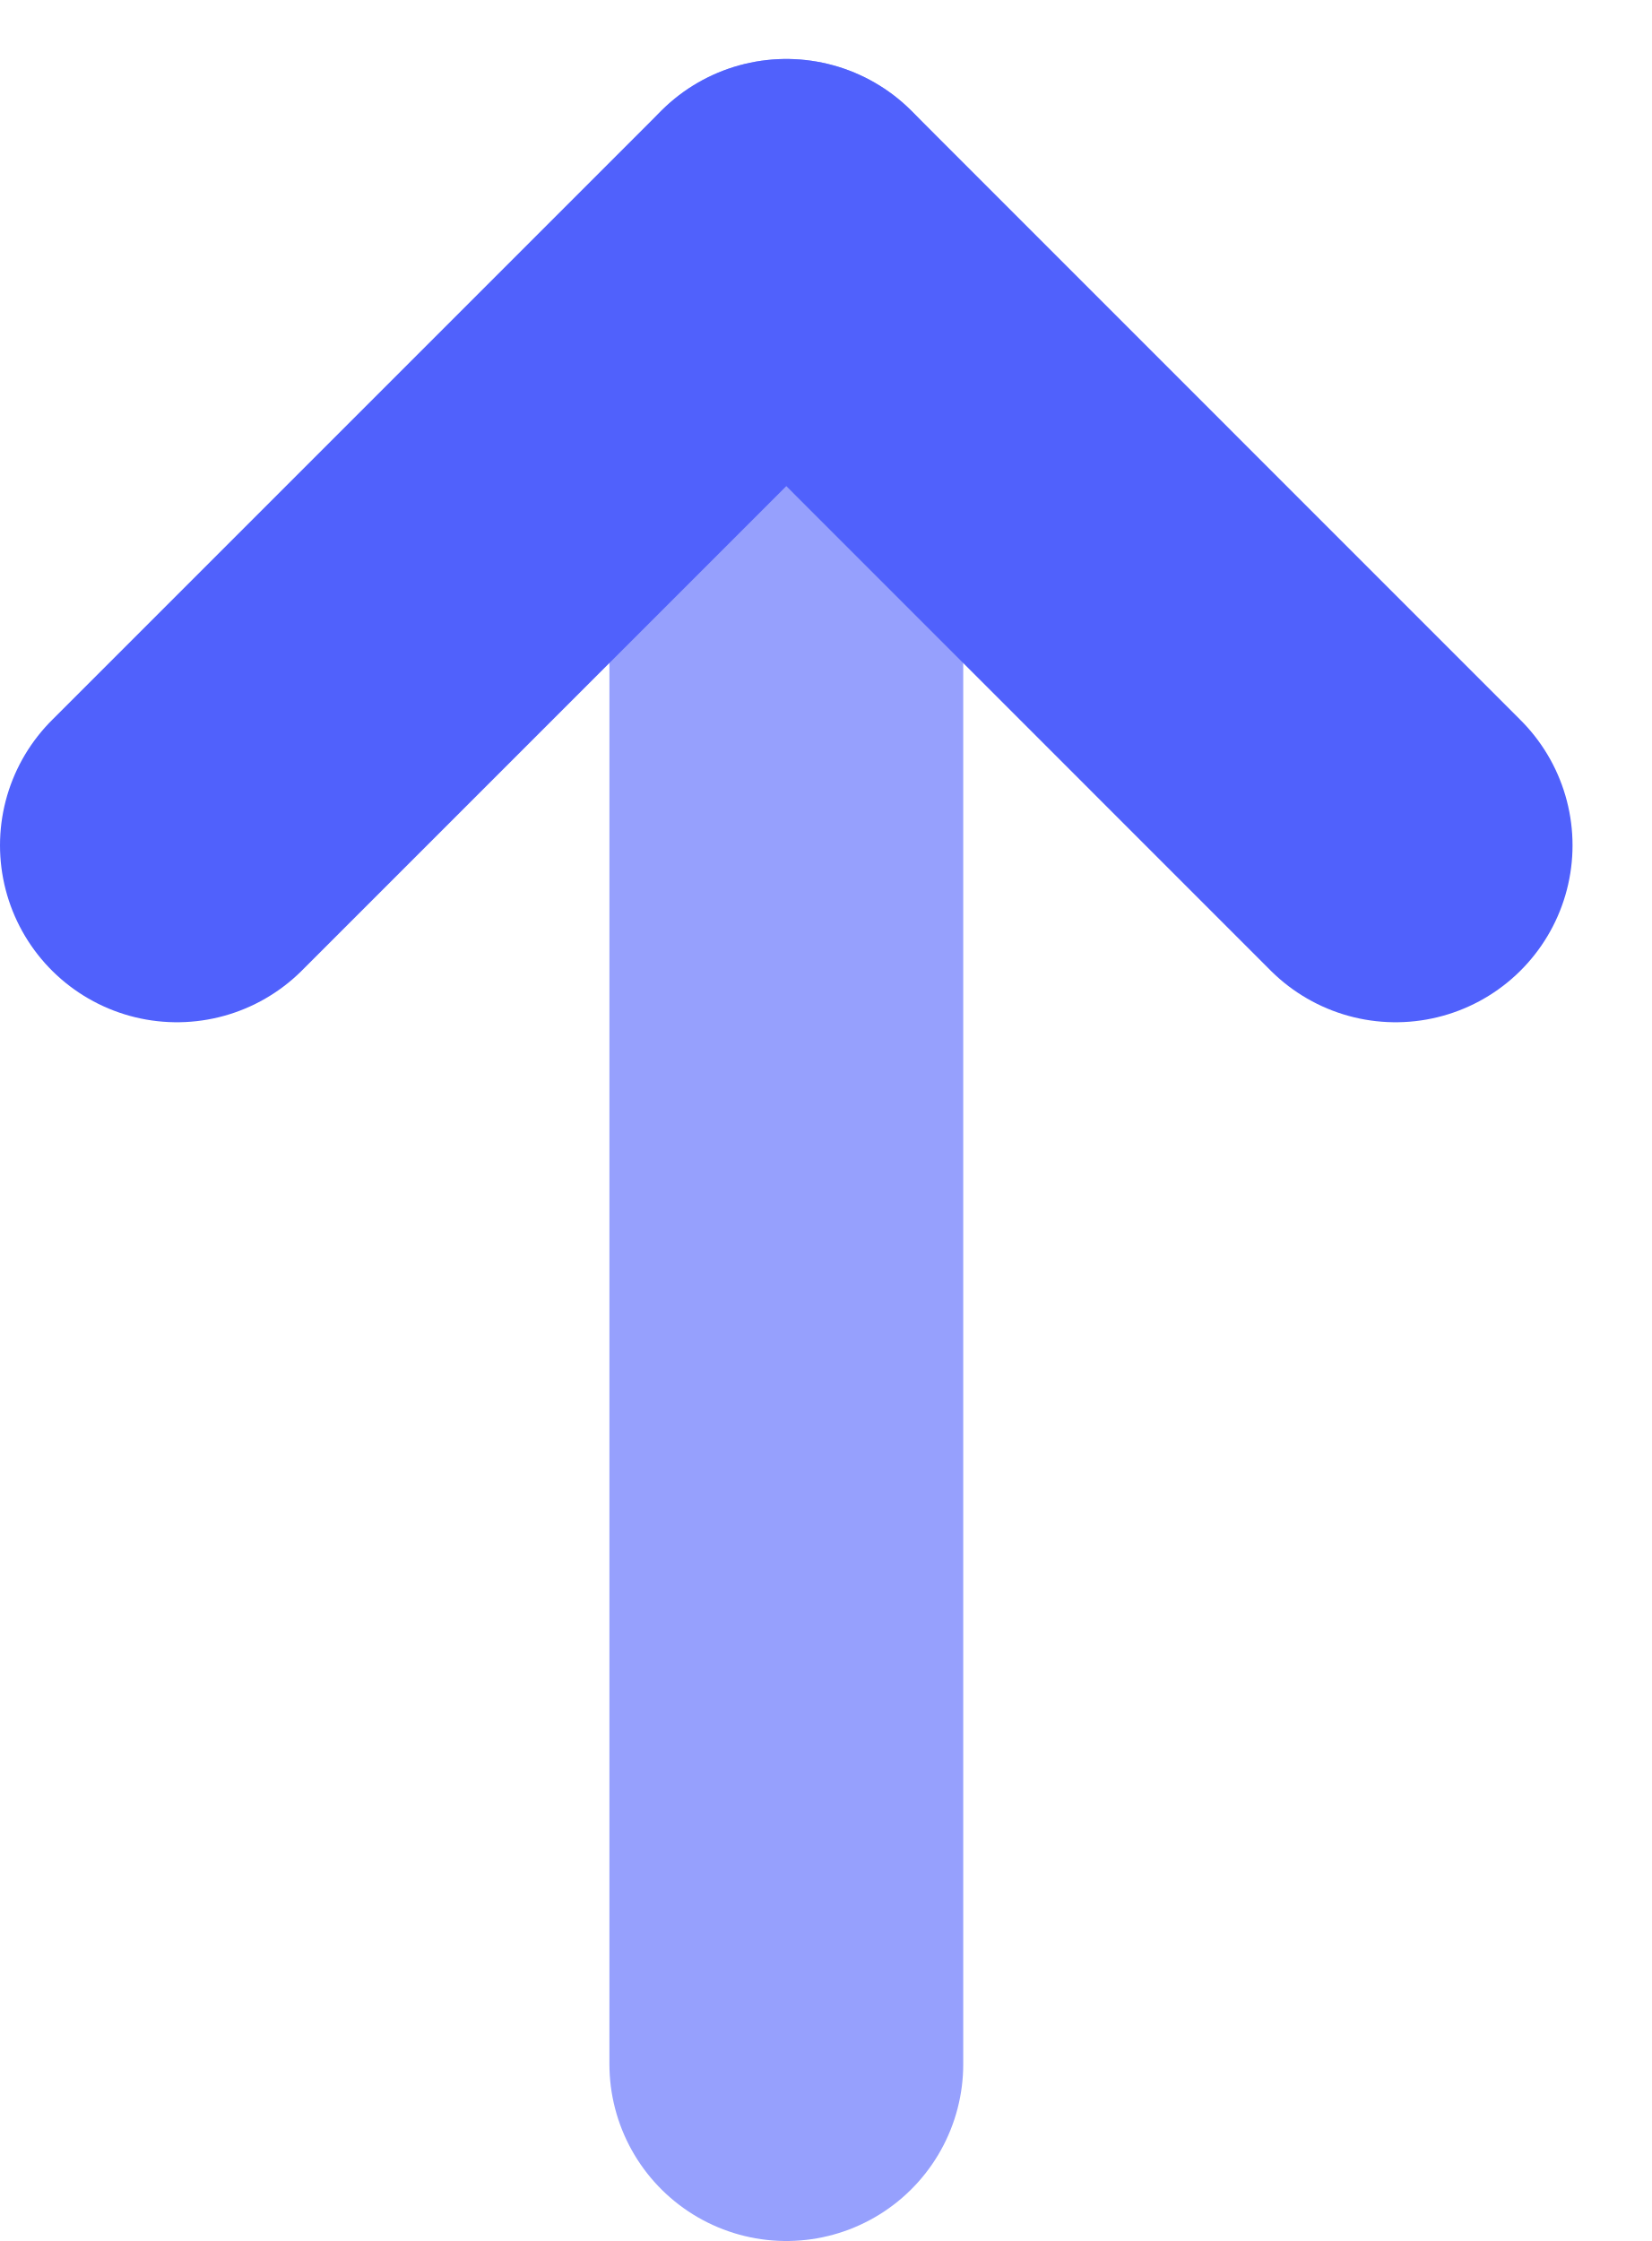
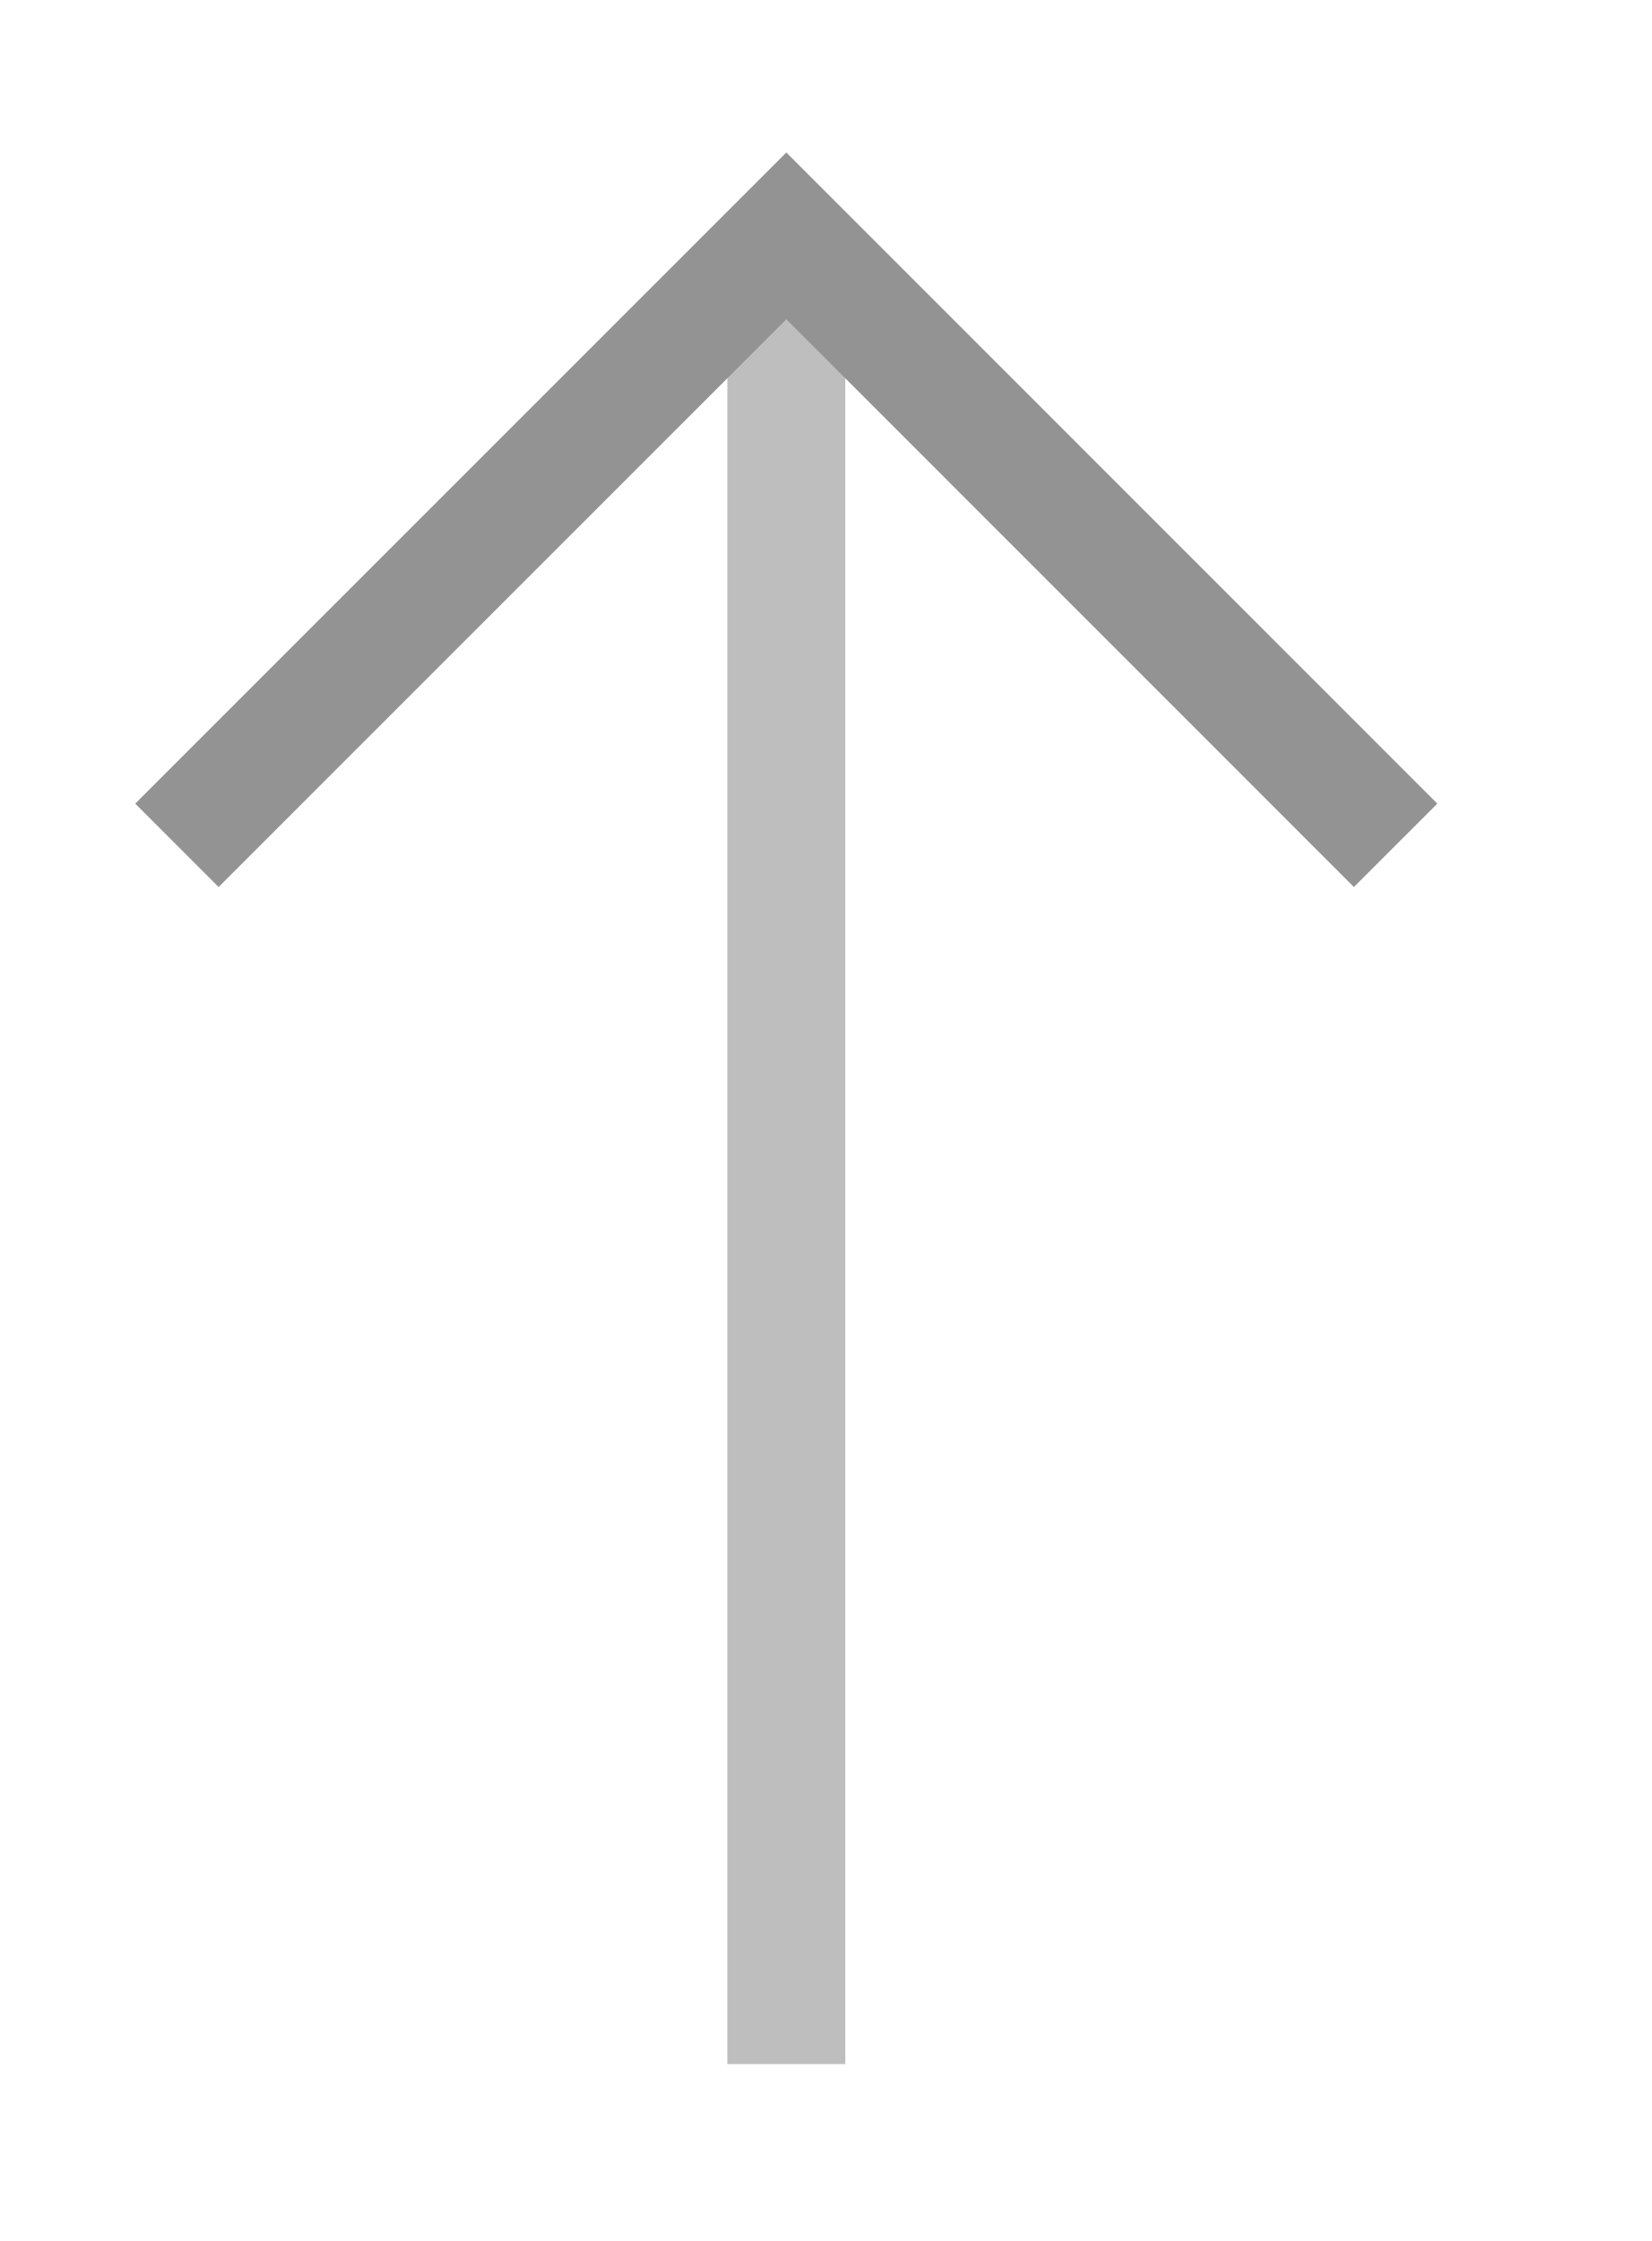
<svg xmlns="http://www.w3.org/2000/svg" width="14" height="19" fill="none">
-   <path opacity=".6" d="M6.667 17.5V2" stroke="#5061FC" stroke-width="3" stroke-linecap="round" stroke-linejoin="round" />
-   <path d="M1.5 7.167L6.667 2l5.166 5.167" stroke="#5061FC" stroke-width="3" stroke-linecap="round" stroke-linejoin="round" />
+   <path opacity=".6" d="M6.667 17.5V2" stroke="#939393" strokeWidth="3" strokeLinecap="round" strokeLinejoin="round" />
+   <path d="M1.5 7.167L6.667 2l5.166 5.167" stroke="#939393" strokeWidth="3" strokeLinecap="round" strokeLinejoin="round" />
</svg>
